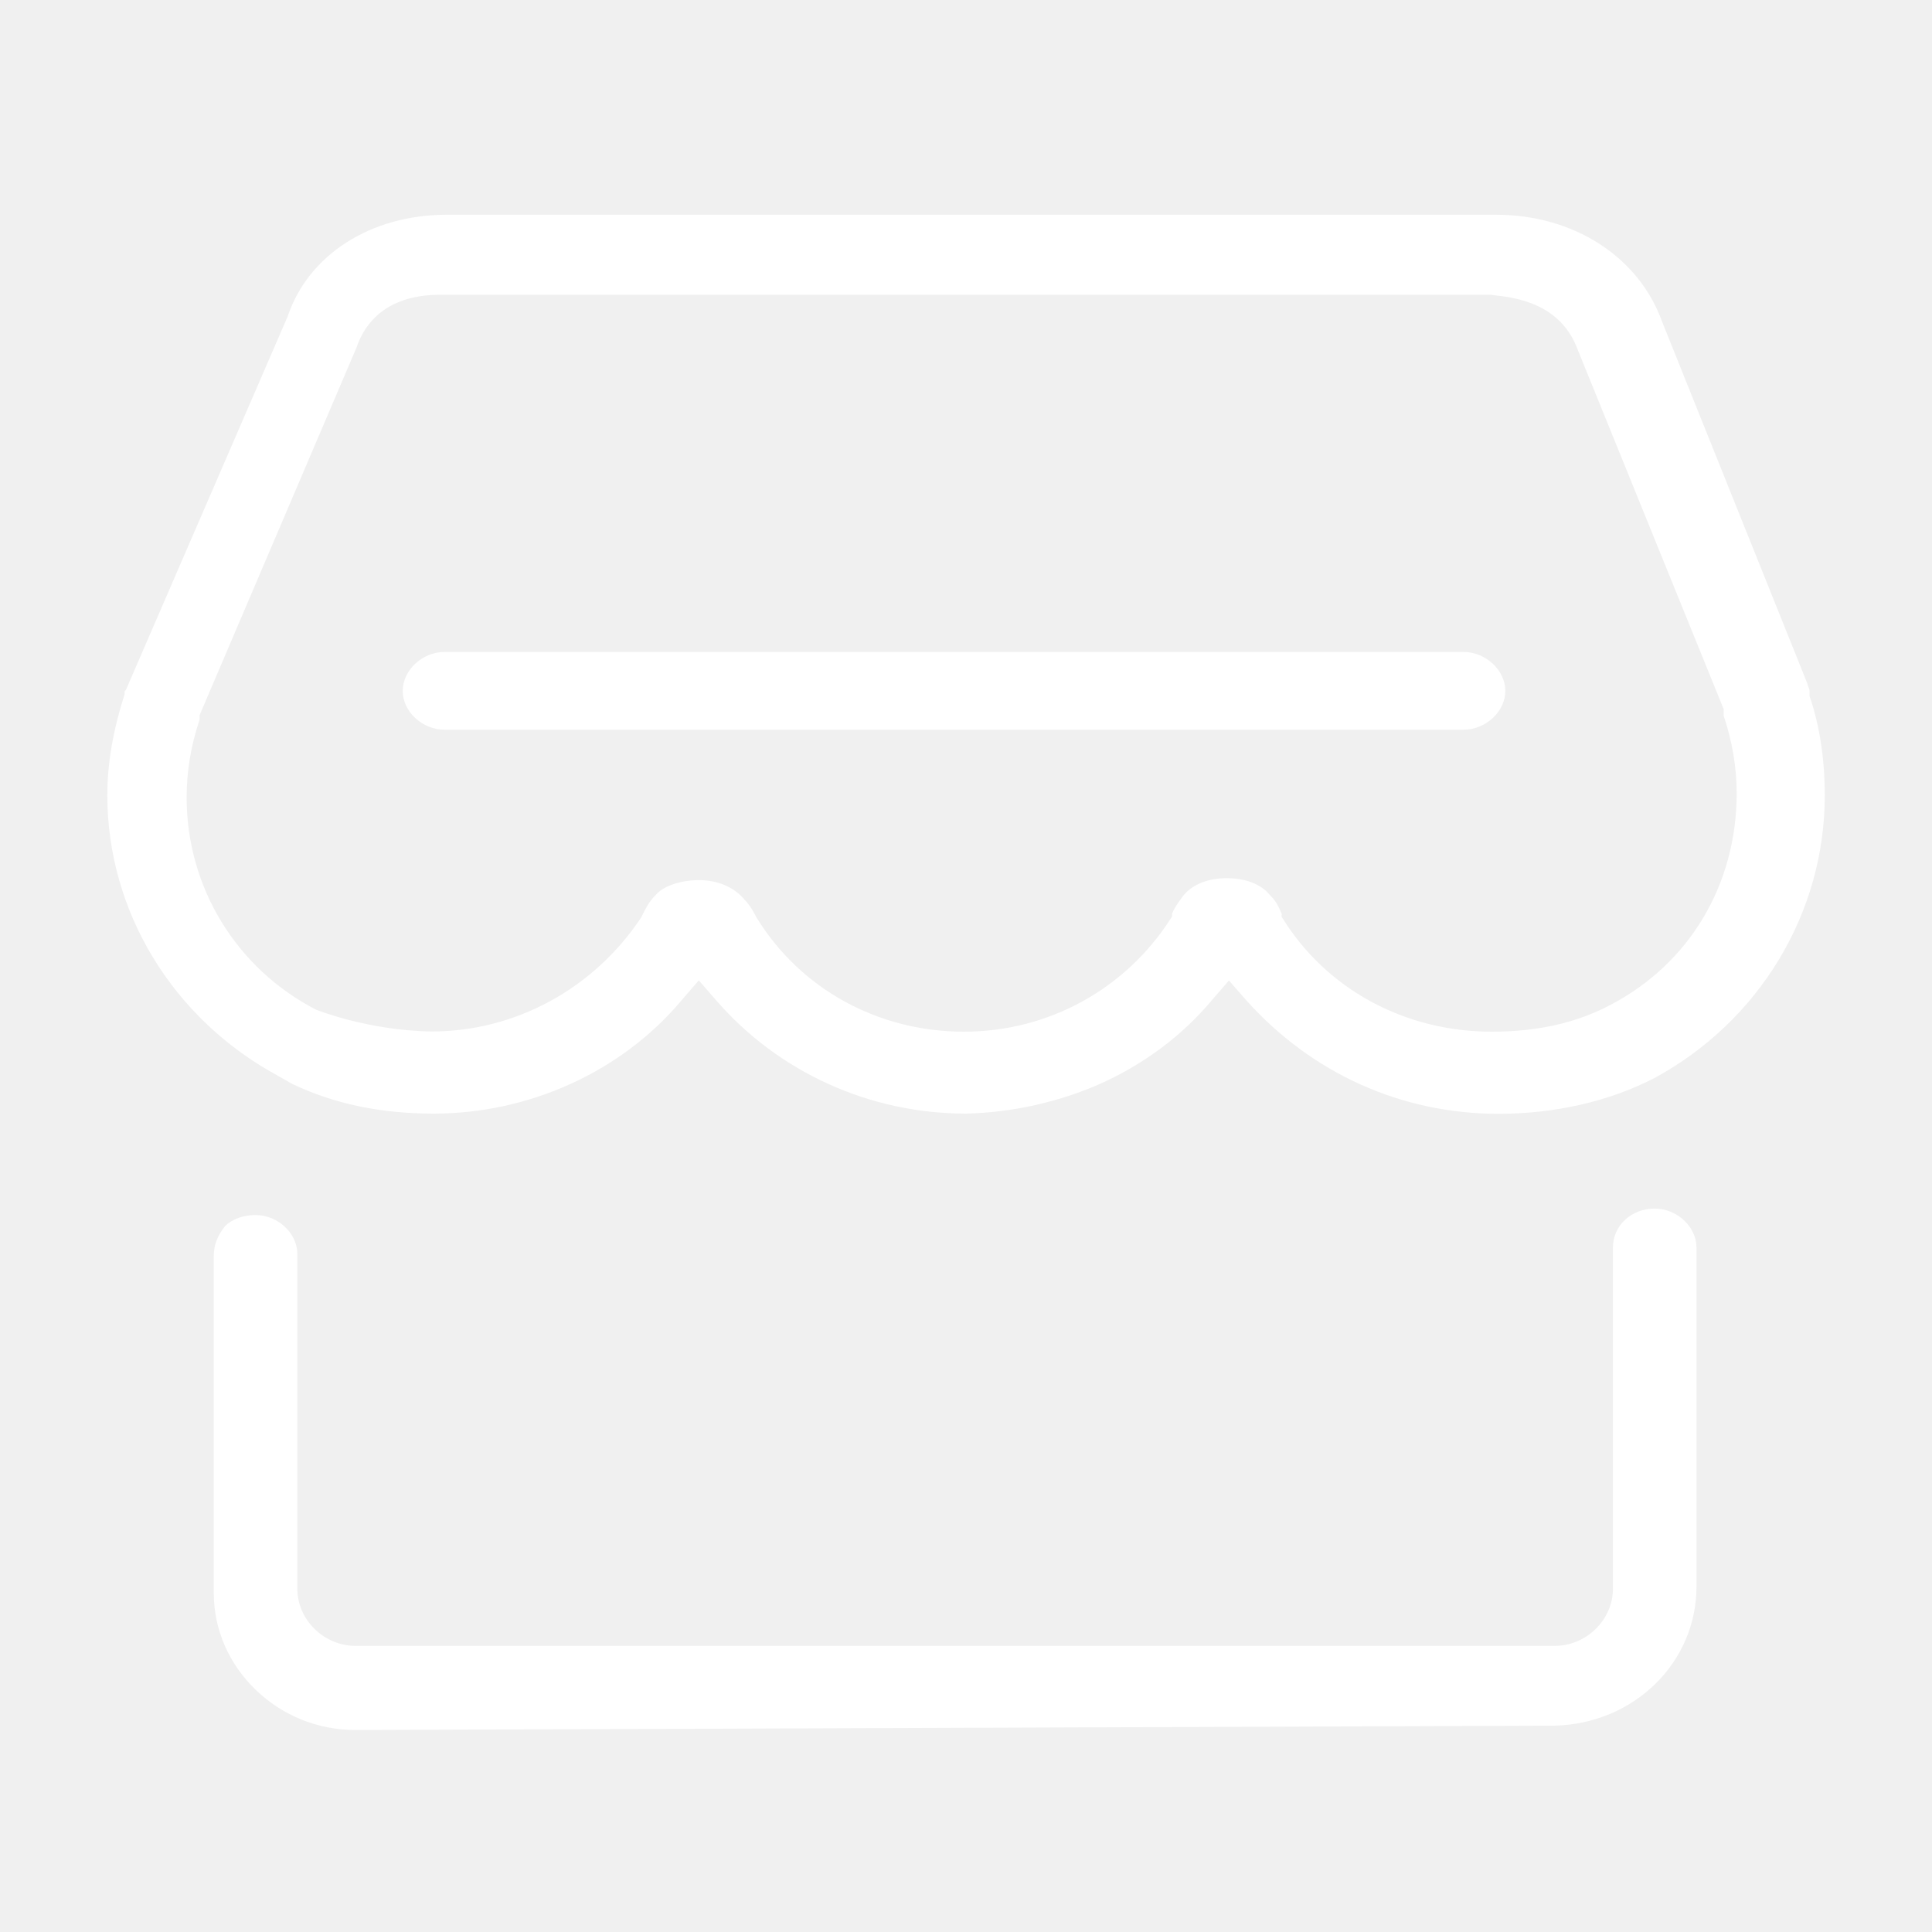
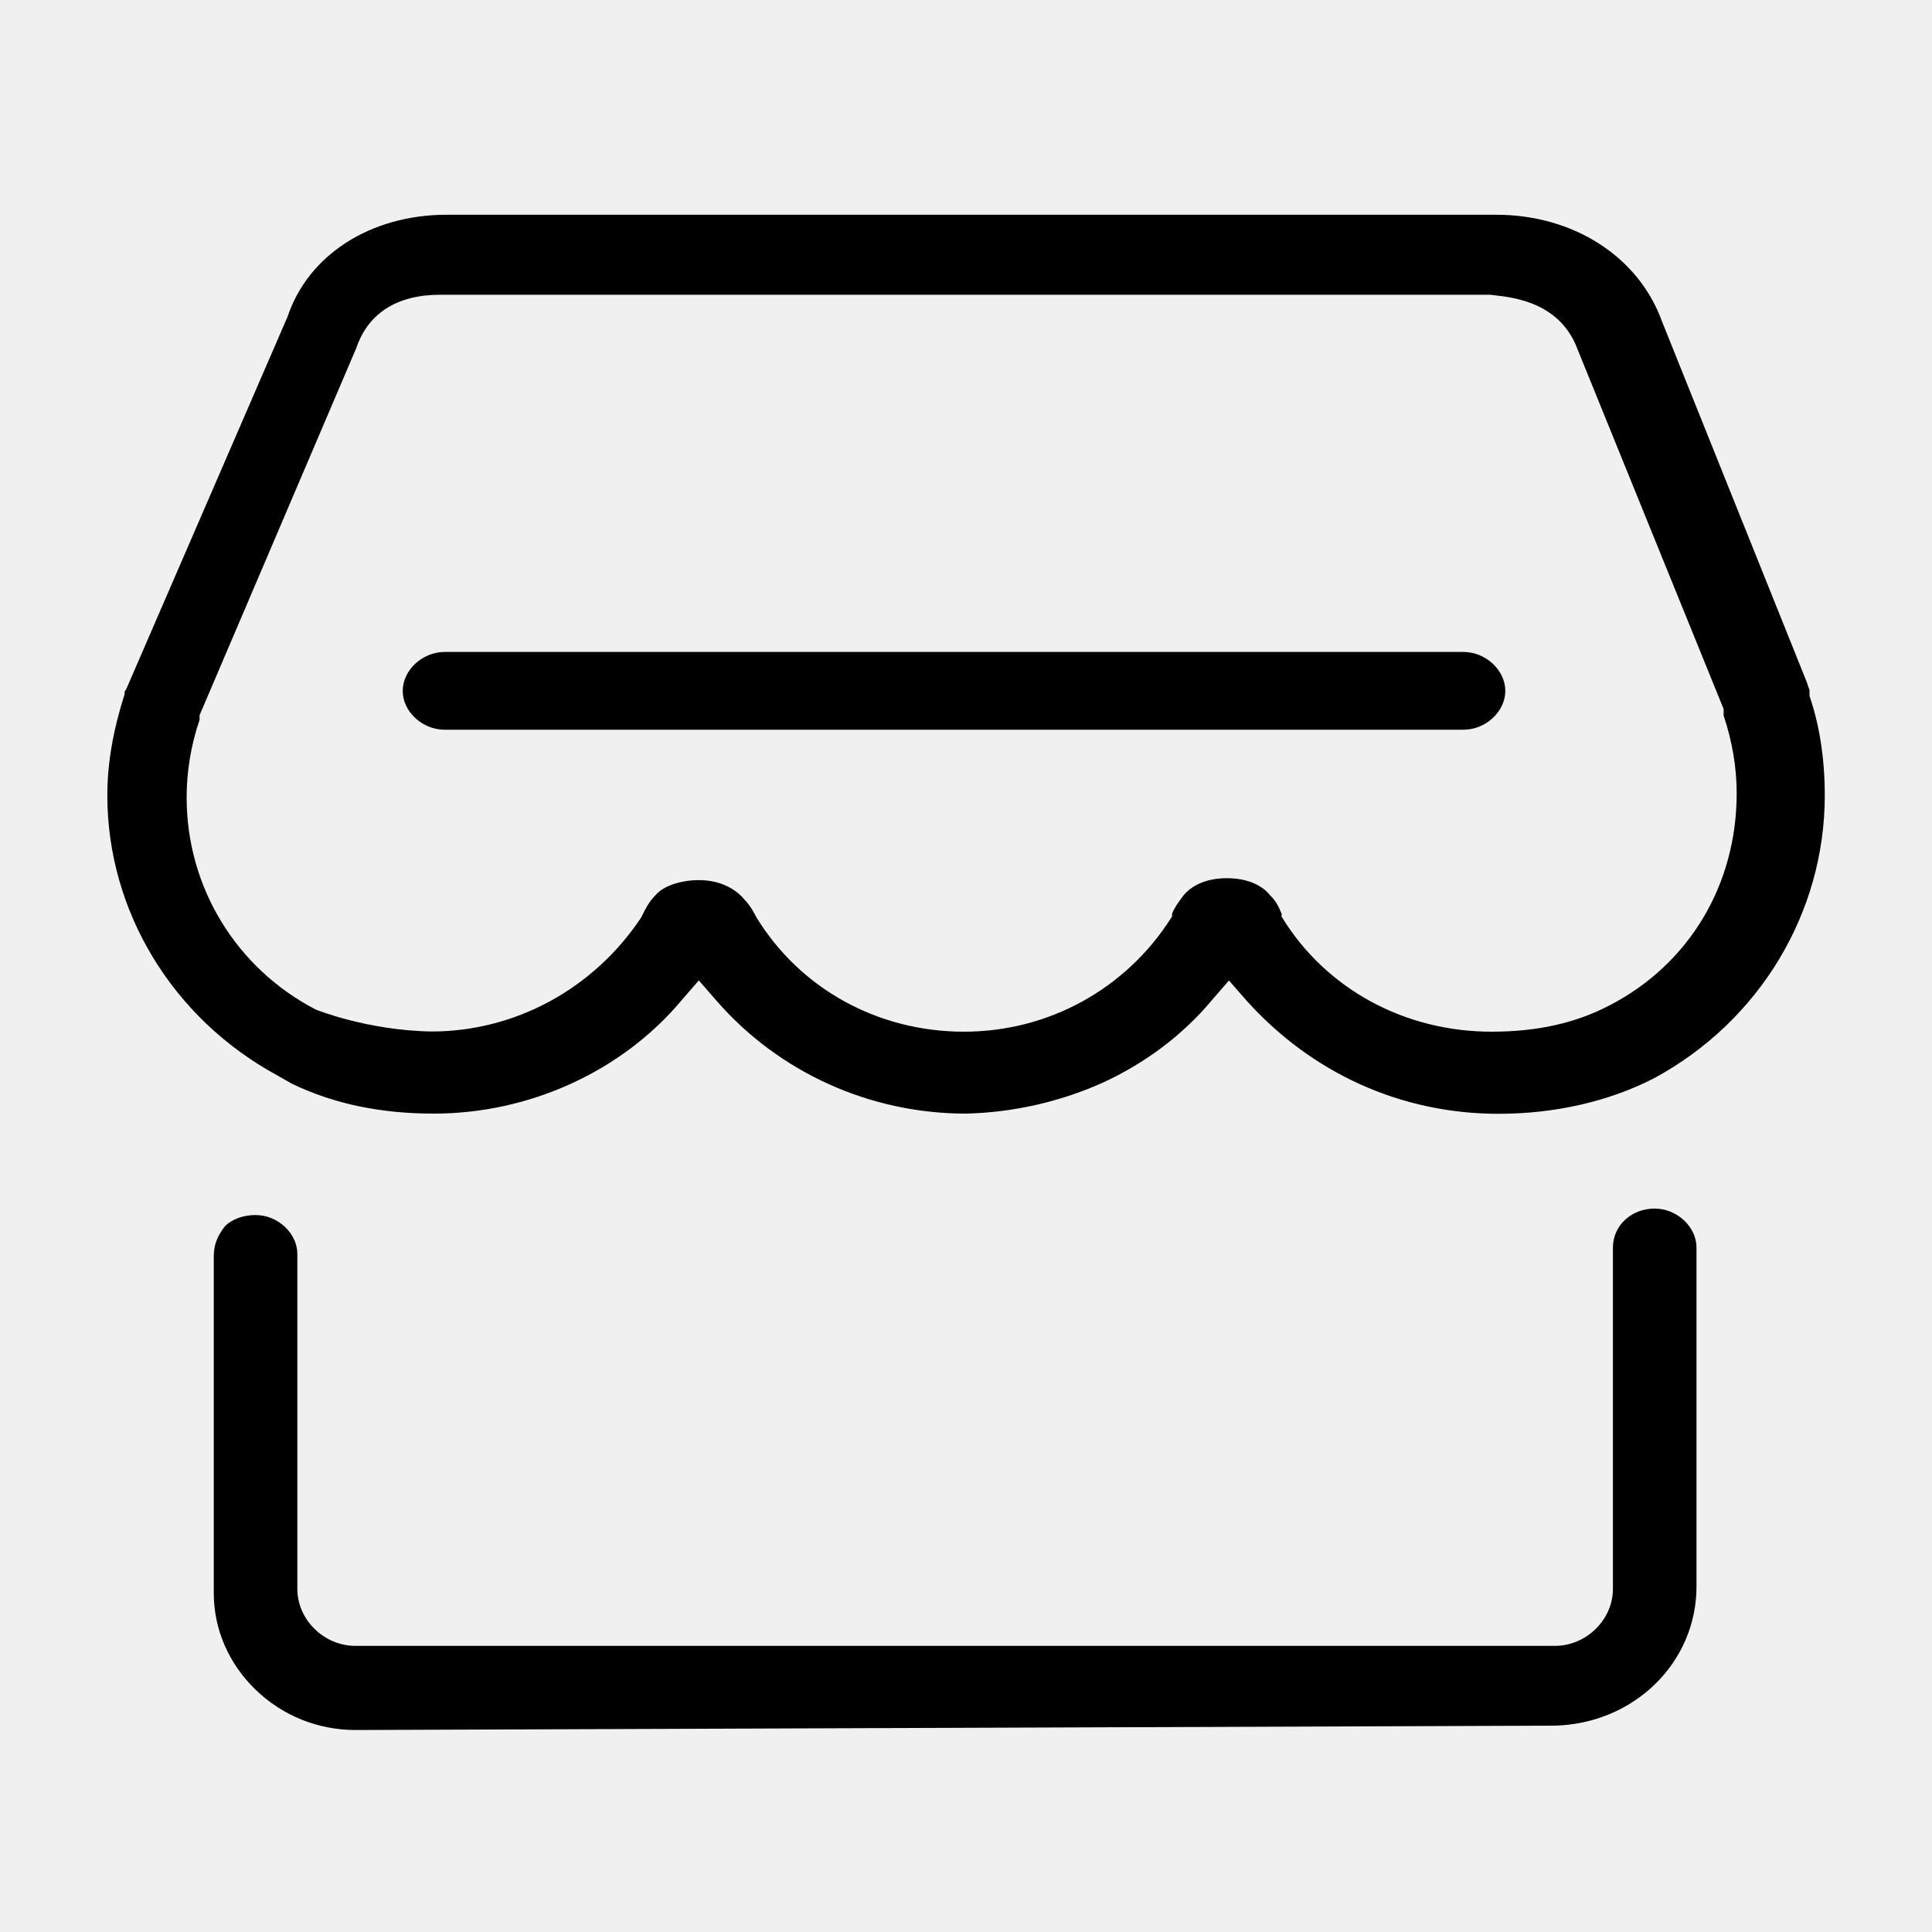
<svg xmlns="http://www.w3.org/2000/svg" width="20" height="20" viewBox="0 0 20 20" fill="none">
-   <path d="M3.68 17.909C3.293 17.909 2.926 17.762 2.647 17.493C2.368 17.223 2.213 16.868 2.213 16.491V13.002C2.213 12.889 2.25 12.792 2.332 12.69C2.406 12.619 2.52 12.578 2.646 12.578C2.876 12.578 3.078 12.767 3.078 12.98V16.447C3.078 16.768 3.354 17.038 3.68 17.038H16.095C16.421 17.038 16.697 16.768 16.697 16.447V12.914C16.697 12.688 16.887 12.511 17.129 12.511C17.36 12.511 17.562 12.7 17.562 12.914V16.424C17.562 17.21 16.917 17.844 16.092 17.864L3.68 17.909ZM9.999 11.528C9.004 11.528 8.062 11.101 7.416 10.358L7.234 10.149L7.053 10.358C6.437 11.092 5.48 11.528 4.491 11.528C3.94 11.528 3.46 11.428 3.024 11.22L2.866 11.13C1.782 10.539 1.111 9.43 1.111 8.233C1.111 7.907 1.169 7.566 1.288 7.192L1.29 7.184V7.174C1.29 7.155 1.29 7.155 1.294 7.151L1.303 7.143L2.973 3.287L2.975 3.284C3.187 2.64 3.835 2.223 4.624 2.223H15.488C16.289 2.223 16.964 2.657 17.206 3.33L18.71 7.077C18.712 7.092 18.717 7.105 18.722 7.116C18.727 7.128 18.732 7.138 18.732 7.152V7.207L18.736 7.216C18.838 7.518 18.89 7.861 18.89 8.235C18.89 9.451 18.213 10.572 17.123 11.162C16.656 11.402 16.097 11.53 15.512 11.53C14.509 11.53 13.584 11.114 12.904 10.358L12.722 10.15L12.541 10.359C12.242 10.716 11.849 11.011 11.404 11.213C10.969 11.407 10.483 11.517 9.999 11.528ZM13.266 9.487L13.275 9.502C13.73 10.239 14.54 10.68 15.442 10.68C15.914 10.68 16.314 10.59 16.663 10.407C17.486 9.981 17.978 9.16 17.978 8.212C17.978 7.944 17.932 7.674 17.843 7.408V7.34L16.332 3.619C16.152 3.131 15.671 3.079 15.466 3.056C15.454 3.055 15.44 3.053 15.428 3.051H15.424H4.558C4.113 3.051 3.812 3.241 3.69 3.599L2.066 7.404V7.451C1.976 7.717 1.932 7.988 1.932 8.255C1.932 9.183 2.444 10.023 3.269 10.451C3.269 10.451 3.8 10.667 4.467 10.678C5.331 10.678 6.142 10.239 6.634 9.503L6.636 9.501L6.637 9.497C6.641 9.49 6.645 9.482 6.65 9.473C6.675 9.422 6.714 9.339 6.783 9.27L6.786 9.267L6.788 9.265C6.862 9.174 7.045 9.111 7.234 9.111C7.428 9.111 7.595 9.181 7.704 9.309L7.705 9.312L7.708 9.314C7.768 9.374 7.81 9.457 7.831 9.497L7.832 9.499L7.834 9.502C8.288 10.239 9.09 10.68 9.979 10.68C10.853 10.68 11.655 10.239 12.123 9.503L12.133 9.488V9.459C12.154 9.404 12.195 9.343 12.254 9.266C12.351 9.152 12.509 9.091 12.7 9.091C12.989 9.091 13.114 9.224 13.145 9.265L13.148 9.268L13.151 9.271C13.213 9.331 13.239 9.393 13.258 9.438C13.261 9.446 13.265 9.455 13.269 9.462L13.266 9.487Z" fill="white" />
-   <path d="M4.602 7.554C4.372 7.554 4.169 7.367 4.169 7.152C4.169 6.938 4.372 6.749 4.602 6.749H15.15C15.38 6.749 15.583 6.938 15.583 7.152C15.583 7.366 15.38 7.554 15.15 7.554H4.602Z" fill="white" />
+   <path d="M3.68 17.909C3.293 17.909 2.926 17.762 2.647 17.493C2.368 17.223 2.213 16.868 2.213 16.491V13.002C2.213 12.889 2.25 12.792 2.332 12.69C2.406 12.619 2.52 12.578 2.646 12.578C2.876 12.578 3.078 12.767 3.078 12.98V16.447C3.078 16.768 3.354 17.038 3.68 17.038H16.095C16.421 17.038 16.697 16.768 16.697 16.447V12.914C16.697 12.688 16.887 12.511 17.129 12.511C17.36 12.511 17.562 12.7 17.562 12.914V16.424C17.562 17.21 16.917 17.844 16.092 17.864L3.68 17.909ZM9.999 11.528C9.004 11.528 8.062 11.101 7.416 10.358L7.234 10.149L7.053 10.358C6.437 11.092 5.48 11.528 4.491 11.528C3.94 11.528 3.46 11.428 3.024 11.22L2.866 11.13C1.782 10.539 1.111 9.43 1.111 8.233C1.111 7.907 1.169 7.566 1.288 7.192L1.29 7.184V7.174C1.29 7.155 1.29 7.155 1.294 7.151L1.303 7.143L2.973 3.287L2.975 3.284C3.187 2.64 3.835 2.223 4.624 2.223H15.488C16.289 2.223 16.964 2.657 17.206 3.33L18.71 7.077C18.712 7.092 18.717 7.105 18.722 7.116C18.727 7.128 18.732 7.138 18.732 7.152V7.207L18.736 7.216C18.838 7.518 18.89 7.861 18.89 8.235C18.89 9.451 18.213 10.572 17.123 11.162C16.656 11.402 16.097 11.53 15.512 11.53C14.509 11.53 13.584 11.114 12.904 10.358L12.722 10.15L12.541 10.359C12.242 10.716 11.849 11.011 11.404 11.213C10.969 11.407 10.483 11.517 9.999 11.528ZM13.266 9.487L13.275 9.502C13.73 10.239 14.54 10.68 15.442 10.68C15.914 10.68 16.314 10.59 16.663 10.407C17.486 9.981 17.978 9.16 17.978 8.212C17.978 7.944 17.932 7.674 17.843 7.408V7.34L16.332 3.619C16.152 3.131 15.671 3.079 15.466 3.056C15.454 3.055 15.44 3.053 15.428 3.051H15.424H4.558C4.113 3.051 3.812 3.241 3.69 3.599L2.066 7.404V7.451C1.976 7.717 1.932 7.988 1.932 8.255C1.932 9.183 2.444 10.023 3.269 10.451C3.269 10.451 3.8 10.667 4.467 10.678C5.331 10.678 6.142 10.239 6.634 9.503L6.636 9.501L6.637 9.497C6.641 9.49 6.645 9.482 6.65 9.473C6.675 9.422 6.714 9.339 6.783 9.27L6.786 9.267L6.788 9.265C6.862 9.174 7.045 9.111 7.234 9.111C7.428 9.111 7.595 9.181 7.704 9.309L7.705 9.312L7.708 9.314C7.768 9.374 7.81 9.457 7.831 9.497L7.832 9.499L7.834 9.502C8.288 10.239 9.09 10.68 9.979 10.68C10.853 10.68 11.655 10.239 12.123 9.503L12.133 9.488V9.459C12.154 9.404 12.195 9.343 12.254 9.266C12.351 9.152 12.509 9.091 12.7 9.091C12.989 9.091 13.114 9.224 13.145 9.265L13.148 9.268L13.151 9.271C13.213 9.331 13.239 9.393 13.258 9.438C13.261 9.446 13.265 9.455 13.269 9.462L13.266 9.487Z" fill="black" />
+   <path d="M4.602 7.554C4.372 7.554 4.169 7.367 4.169 7.152C4.169 6.938 4.372 6.749 4.602 6.749H15.15C15.38 6.749 15.583 6.938 15.583 7.152C15.583 7.366 15.38 7.554 15.15 7.554H4.602Z" fill="black" />
</svg>
